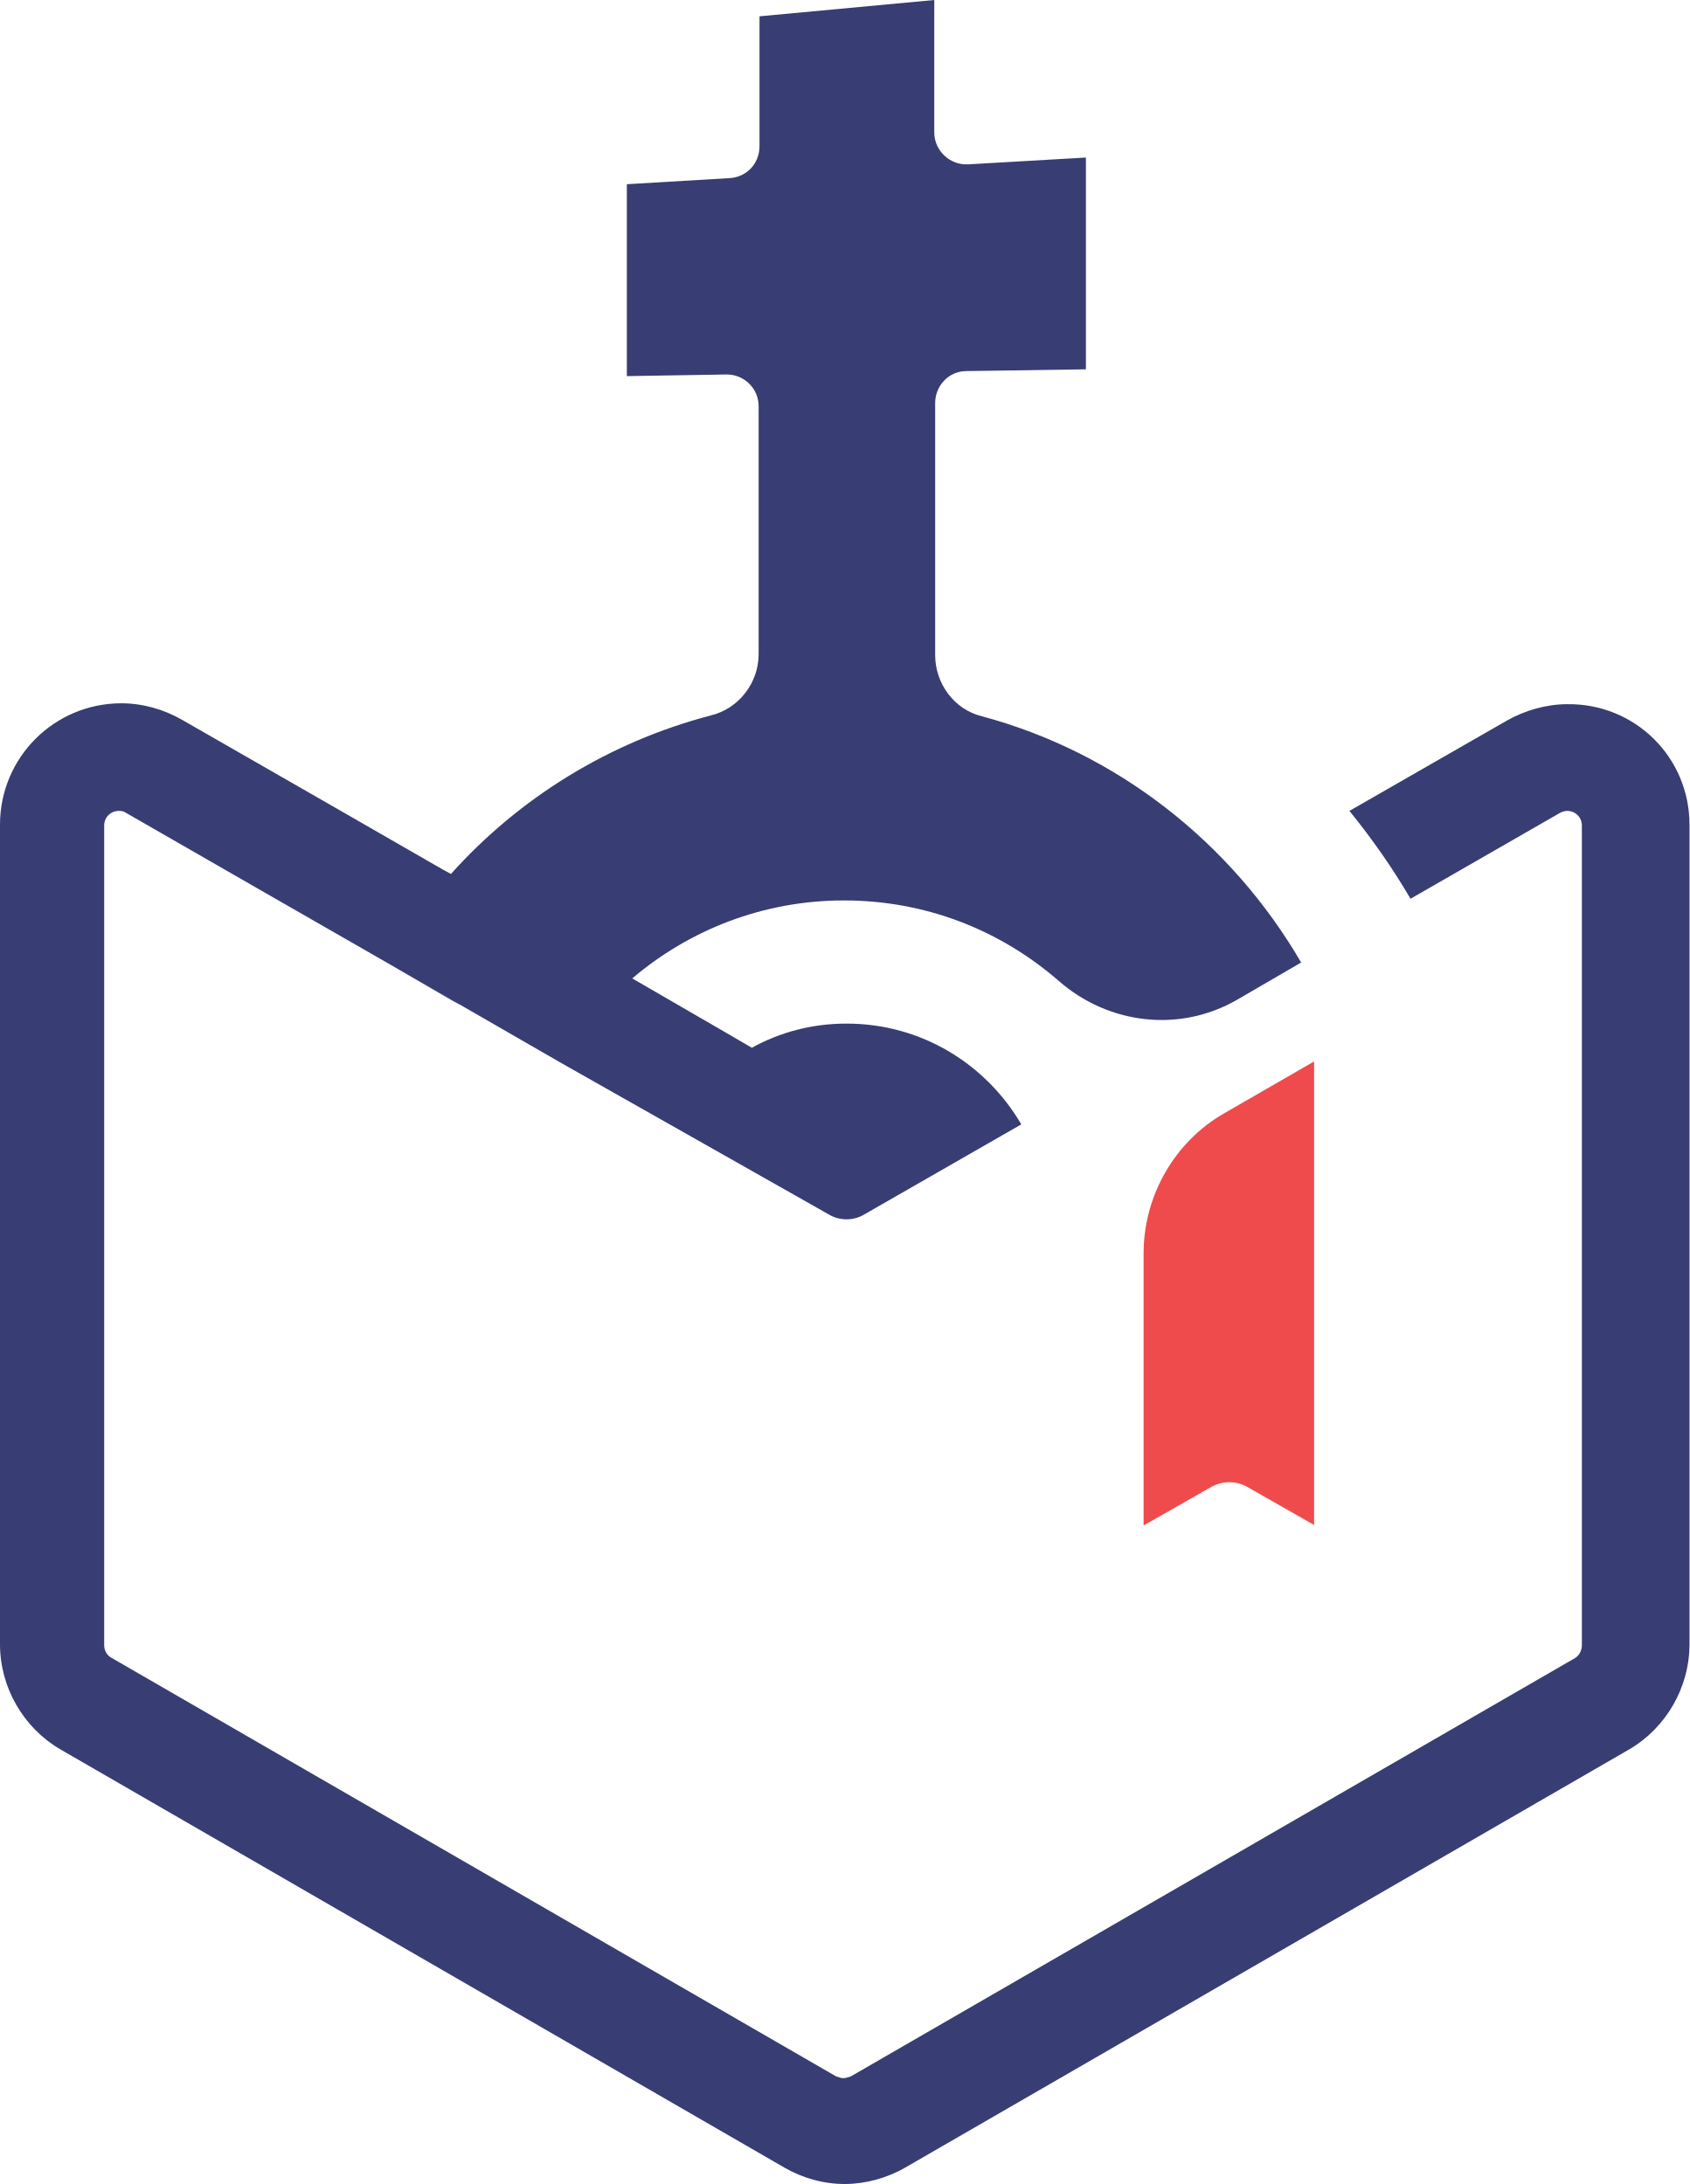
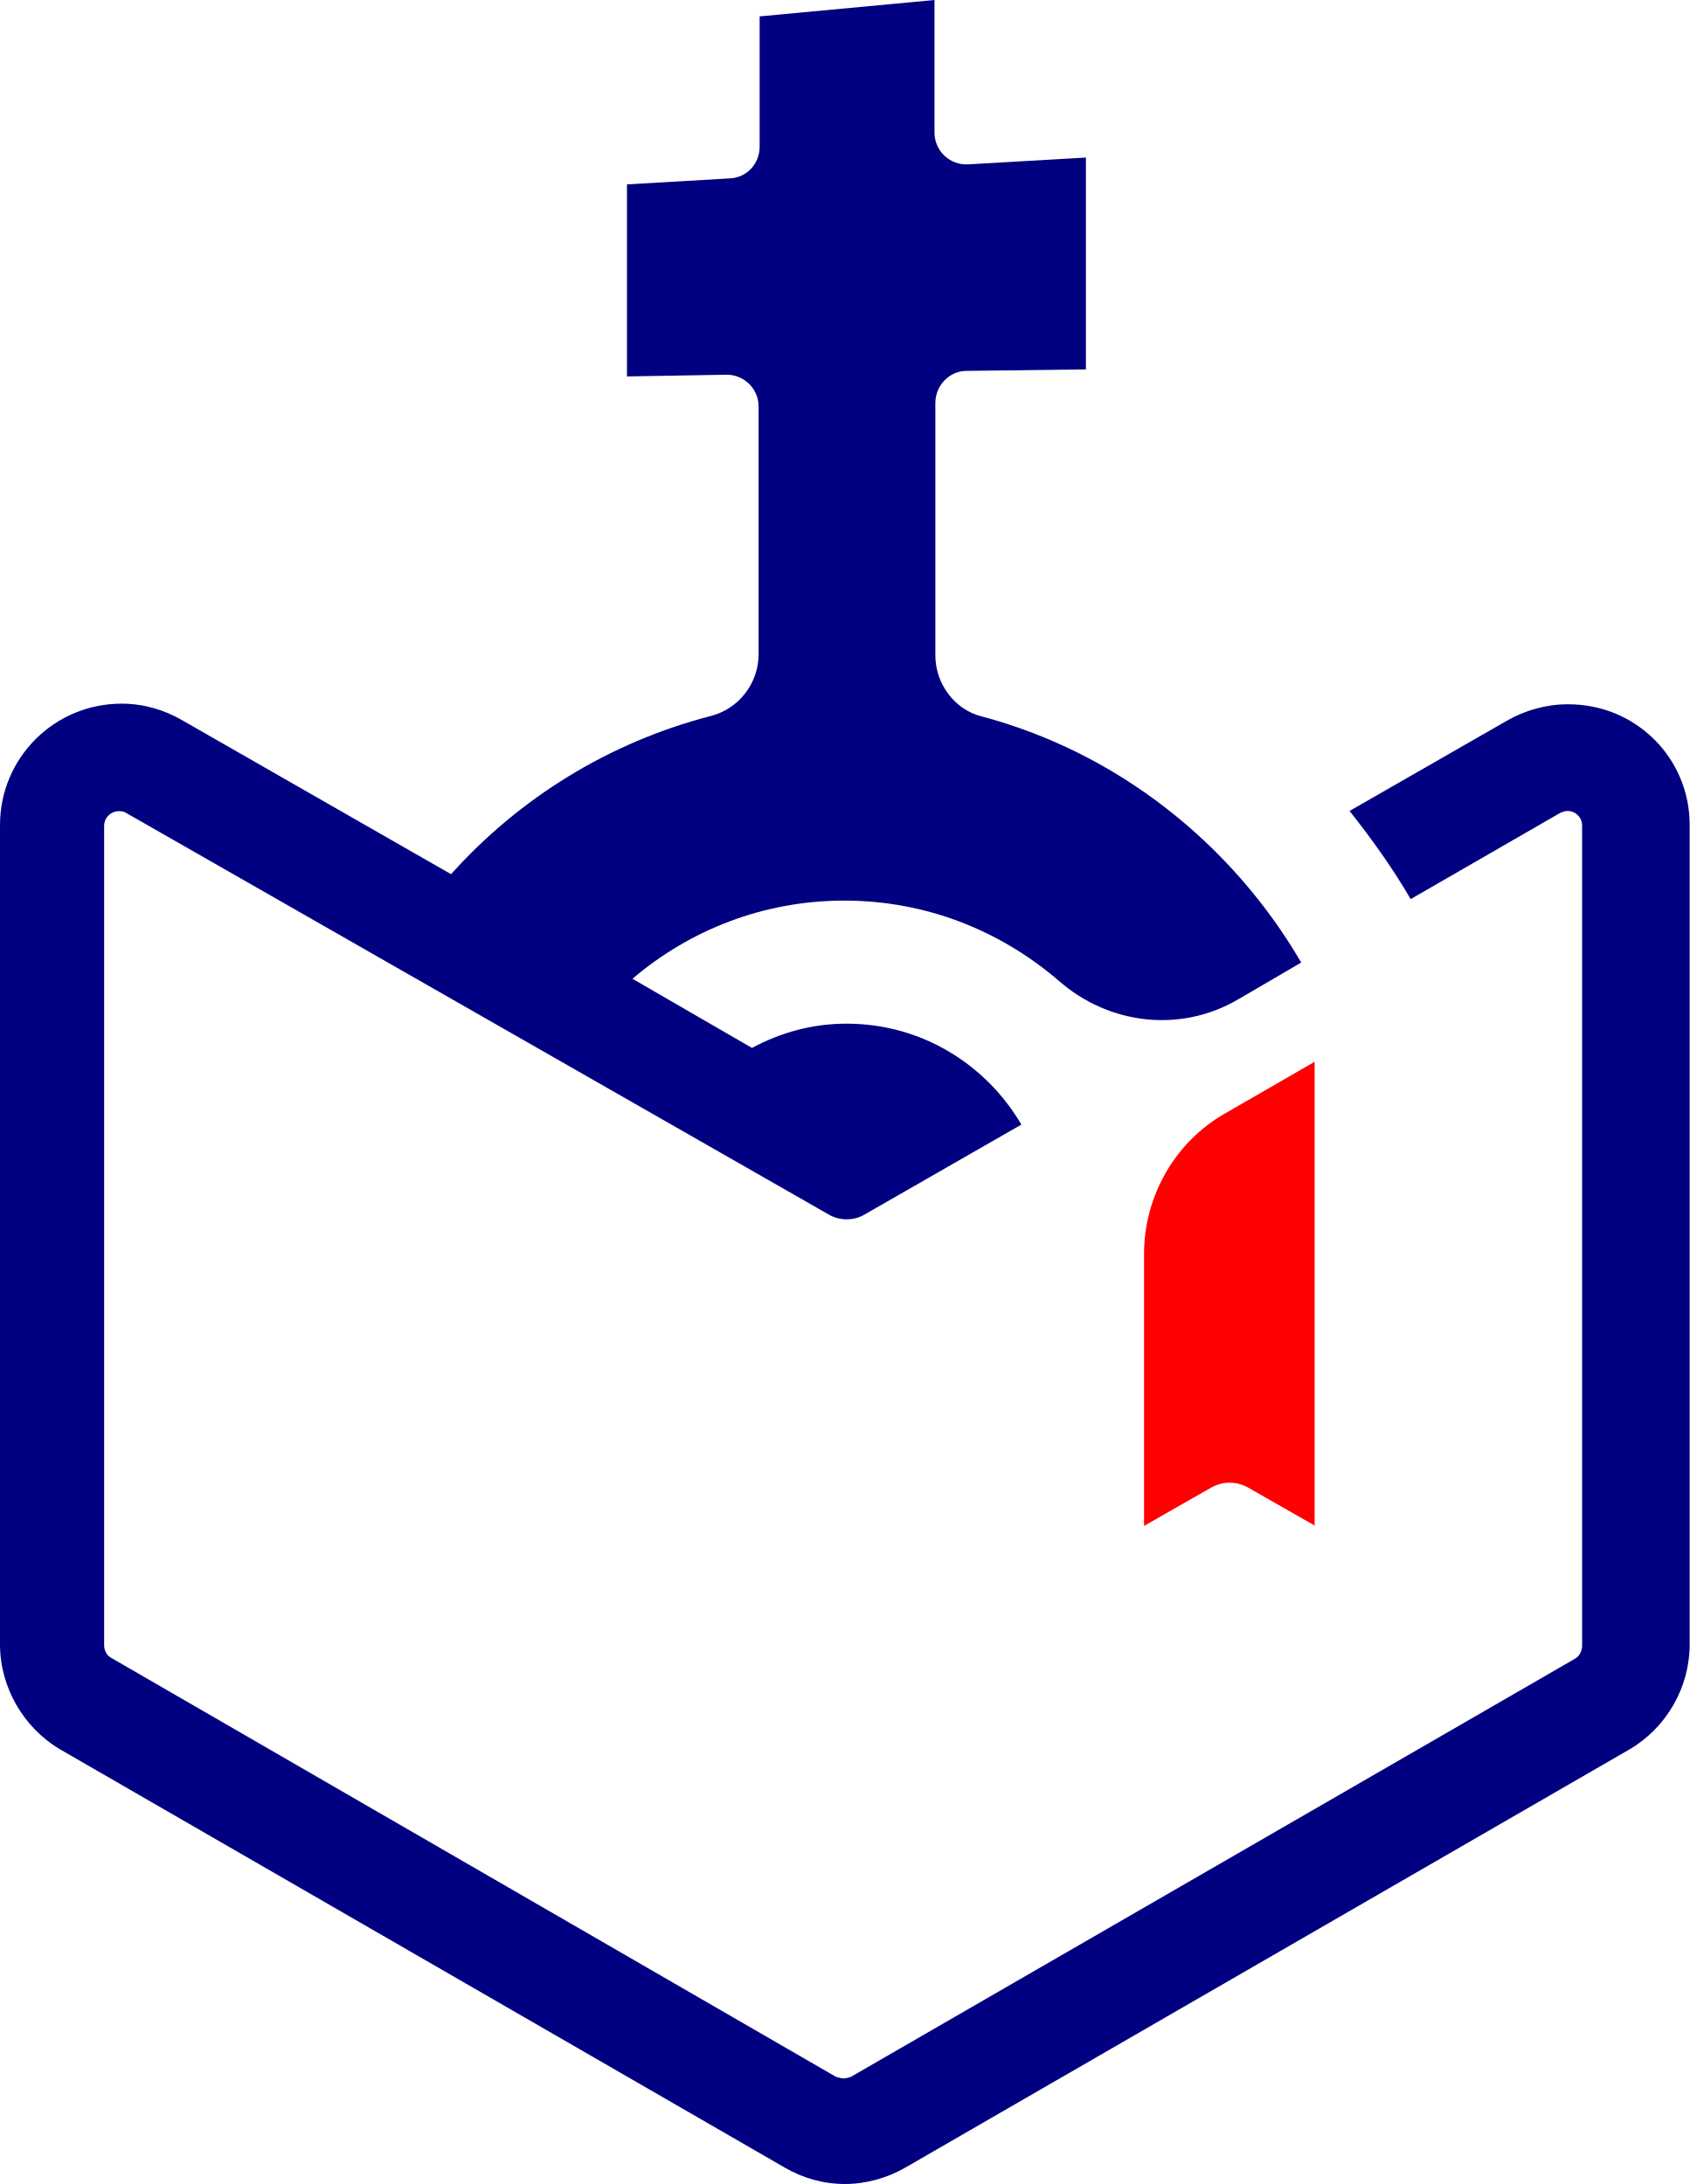
- <svg xmlns="http://www.w3.org/2000/svg" version="1.1" x="0px" y="0px" width="56.435px" height="72.973px" viewBox="0 0 56.435 72.973" enable-background="new 0 0 56.435 72.973" xml:space="preserve">
+ <svg xmlns="http://www.w3.org/2000/svg" version="1.1" x="0px" y="0px" width="79.34px" height="102.58px" viewBox="0 0 79.34 102.58" style="enable-background:new 0 0 79.34 102.58;" xml:space="preserve">
+   <style type="text/css">
+ 	.st0{fill:#000080;}
+ 	.st1{fill:#FF0000;}
+ </style>
  <defs>
</defs>
  <g>
-     <path fill="#383D73" d="M56.435,27.554V54.94c0,1.436-0.777,2.788-2.011,3.51L30.232,72.428c-0.604,0.346-1.322,0.545-2.015,0.545   c-0.718,0-1.407-0.199-2.011-0.545L2.015,58.45C0.777,57.728,0,56.376,0,54.94V27.554c0-2.243,1.812-4.055,4.055-4.055   c0.718,0,1.411,0.203,2.015,0.545l5.263,3.02l3.451,1.985l0.279,0.152c2.277-2.539,5.284-4.41,8.698-5.301   c0.921-0.228,1.58-1.09,1.58-2.04v-8.284c0-0.604-0.49-1.064-1.065-1.064l-3.337,0.055V6.155l3.426-0.203   c0.574-0.03,1.005-0.486,1.005-1.065V0.545L31.208,0v4.427c0,0.604,0.52,1.094,1.124,1.065l3.941-0.228v7.076l-4,0.059   c-0.574,0-1.035,0.486-1.035,1.065v8.427c0,0.946,0.634,1.812,1.555,2.04c4.516,1.208,8.343,4.228,10.67,8.229l-2.129,1.238   c-1.926,1.119-4.313,0.832-5.981-0.634c-1.926-1.669-4.402-2.678-7.164-2.678c-2.691,0-5.158,0.98-7.071,2.606l0.025,0.013   l3.079,1.783l0.891,0.52c0.946-0.52,2.011-0.807,3.164-0.807c2.501,0,4.659,1.352,5.838,3.367l-5.263,3.02   c-0.346,0.203-0.807,0.203-1.149,0l-8.947-5.065l-3.4-1.96c-0.004,0-0.008,0-0.013-0.004l-2.425-1.398L9.204,30.03l-5.006-2.877   c-0.084-0.059-0.173-0.059-0.228-0.059c-0.262,0-0.49,0.203-0.49,0.49v27.385c0,0.173,0.084,0.342,0.258,0.431L27.93,69.378   c0.089,0.03,0.173,0.059,0.232,0.059c0.084,0,0.169-0.03,0.258-0.059L52.612,55.4c0.144-0.089,0.228-0.258,0.228-0.431V27.584   c0-0.287-0.228-0.49-0.49-0.49c-0.084,0-0.169,0.03-0.228,0.059l-5.006,2.877c-0.604-1.035-1.293-2.015-2.04-2.936l5.263-3.02   c0.604-0.342,1.322-0.545,2.011-0.545C54.623,23.499,56.435,25.311,56.435,27.554z" />
-     <path fill="#383D73" d="M15.342,33.557c-0.101-0.051-0.199-0.101-0.3-0.161l-2.125-1.238L15.342,33.557z" />
-     <path fill="#EF4B4D" d="M43.924,50.97l-2.272-1.294c-0.374-0.201-0.805-0.201-1.179,0L38.2,50.97v-9.09   c0-1.927,1.036-3.739,2.704-4.689l2.992-1.726V50.97H43.924z" />
+     <path class="st0" d="M5.92,38.18C5.8,38.1,5.67,38.1,5.58,38.1c-0.35,0-0.69,0.28-0.69,0.7v38.49c0,0.23,0.13,0.49,0.37,0.6   l34,19.66c0.13,0.03,0.25,0.07,0.34,0.07c0.12,0,0.23-0.03,0.35-0.07L73.97,77.9c0.2-0.12,0.32-0.37,0.32-0.6V38.78   c0-0.4-0.32-0.69-0.69-0.69c-0.12,0-0.23,0.05-0.32,0.08l-7.04,4.06c-0.85-1.46-1.83-2.83-2.87-4.14l7.39-4.24   c0.85-0.49,1.86-0.77,2.83-0.77c3.2-0.03,5.75,2.51,5.75,5.66v38.49c0,2.03-1.09,3.92-2.83,4.94l-34,19.64   c-0.85,0.49-1.86,0.77-2.83,0.77c-1.02,0-1.99-0.28-2.83-0.77L2.83,82.17C1.1,81.15,0,79.25,0,77.23V38.75   c0-3.15,2.55-5.7,5.71-5.7c1.01,0,1.98,0.28,2.83,0.77l12.64,7.24c3.2-3.57,7.42-6.2,12.23-7.44c1.29-0.34,2.21-1.54,2.21-2.88   V19.09c0-0.84-0.69-1.49-1.49-1.49l-4.69,0.08V8.66l4.81-0.28c0.82-0.03,1.42-0.69,1.42-1.49V0.77L43.88,0v6.23   c0,0.85,0.72,1.54,1.58,1.49l5.53-0.32v9.95l-5.61,0.07c-0.8,0-1.46,0.69-1.46,1.51v11.85c0,1.32,0.89,2.55,2.18,2.87   c6.35,1.69,11.73,5.95,15,11.56l-2.98,1.74c-2.71,1.58-6.07,1.17-8.41-0.89c-2.72-2.33-6.19-3.76-10.07-3.76   c-3.77,0-7.24,1.37-9.94,3.67l0.03,0.02l5.58,3.23c1.34-0.72,2.83-1.14,4.44-1.14c3.52,0,6.55,1.91,8.21,4.74l-7.39,4.24   c-0.49,0.28-1.14,0.28-1.63,0L5.92,38.18z" />
+   </g>
+   <g>
+     <path class="st1" d="M61.76,71.67l-3.19-1.82c-0.53-0.28-1.13-0.28-1.66,0l-3.19,1.82V58.89c0-2.71,1.46-5.26,3.8-6.59l4.21-2.43   v21.8C61.73,71.67,61.76,71.67,61.76,71.67z" />
  </g>
</svg>
